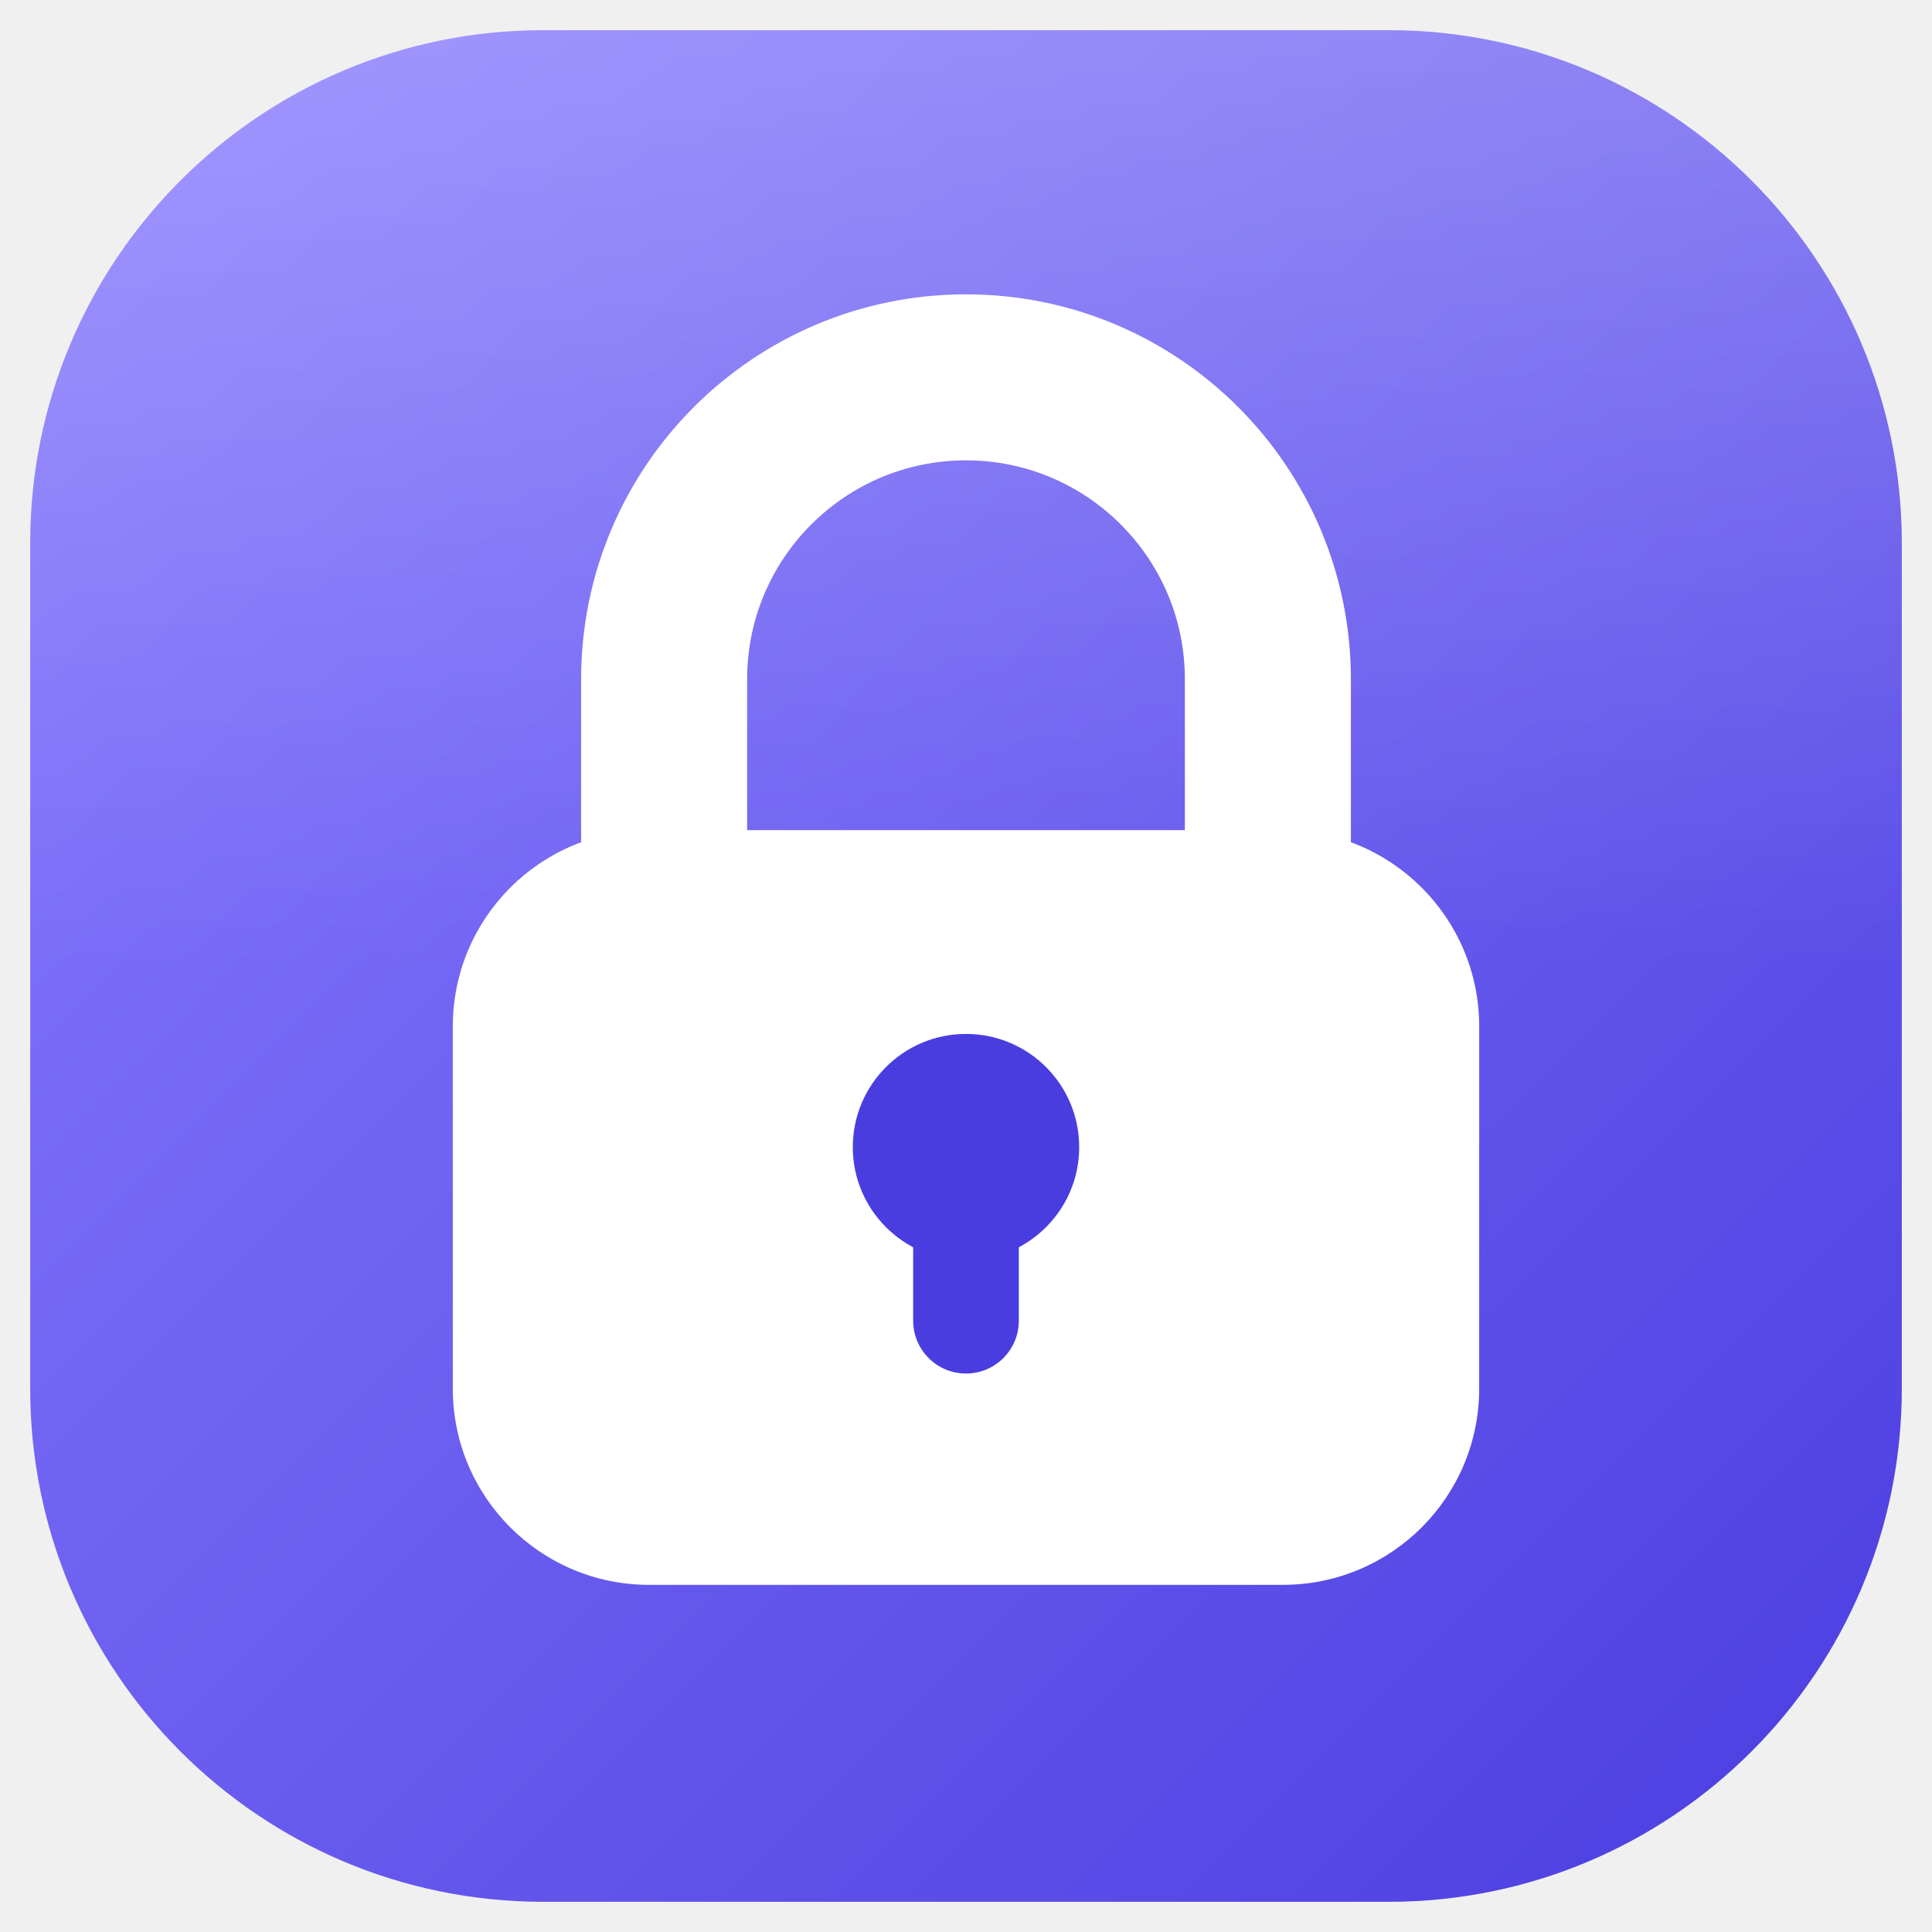
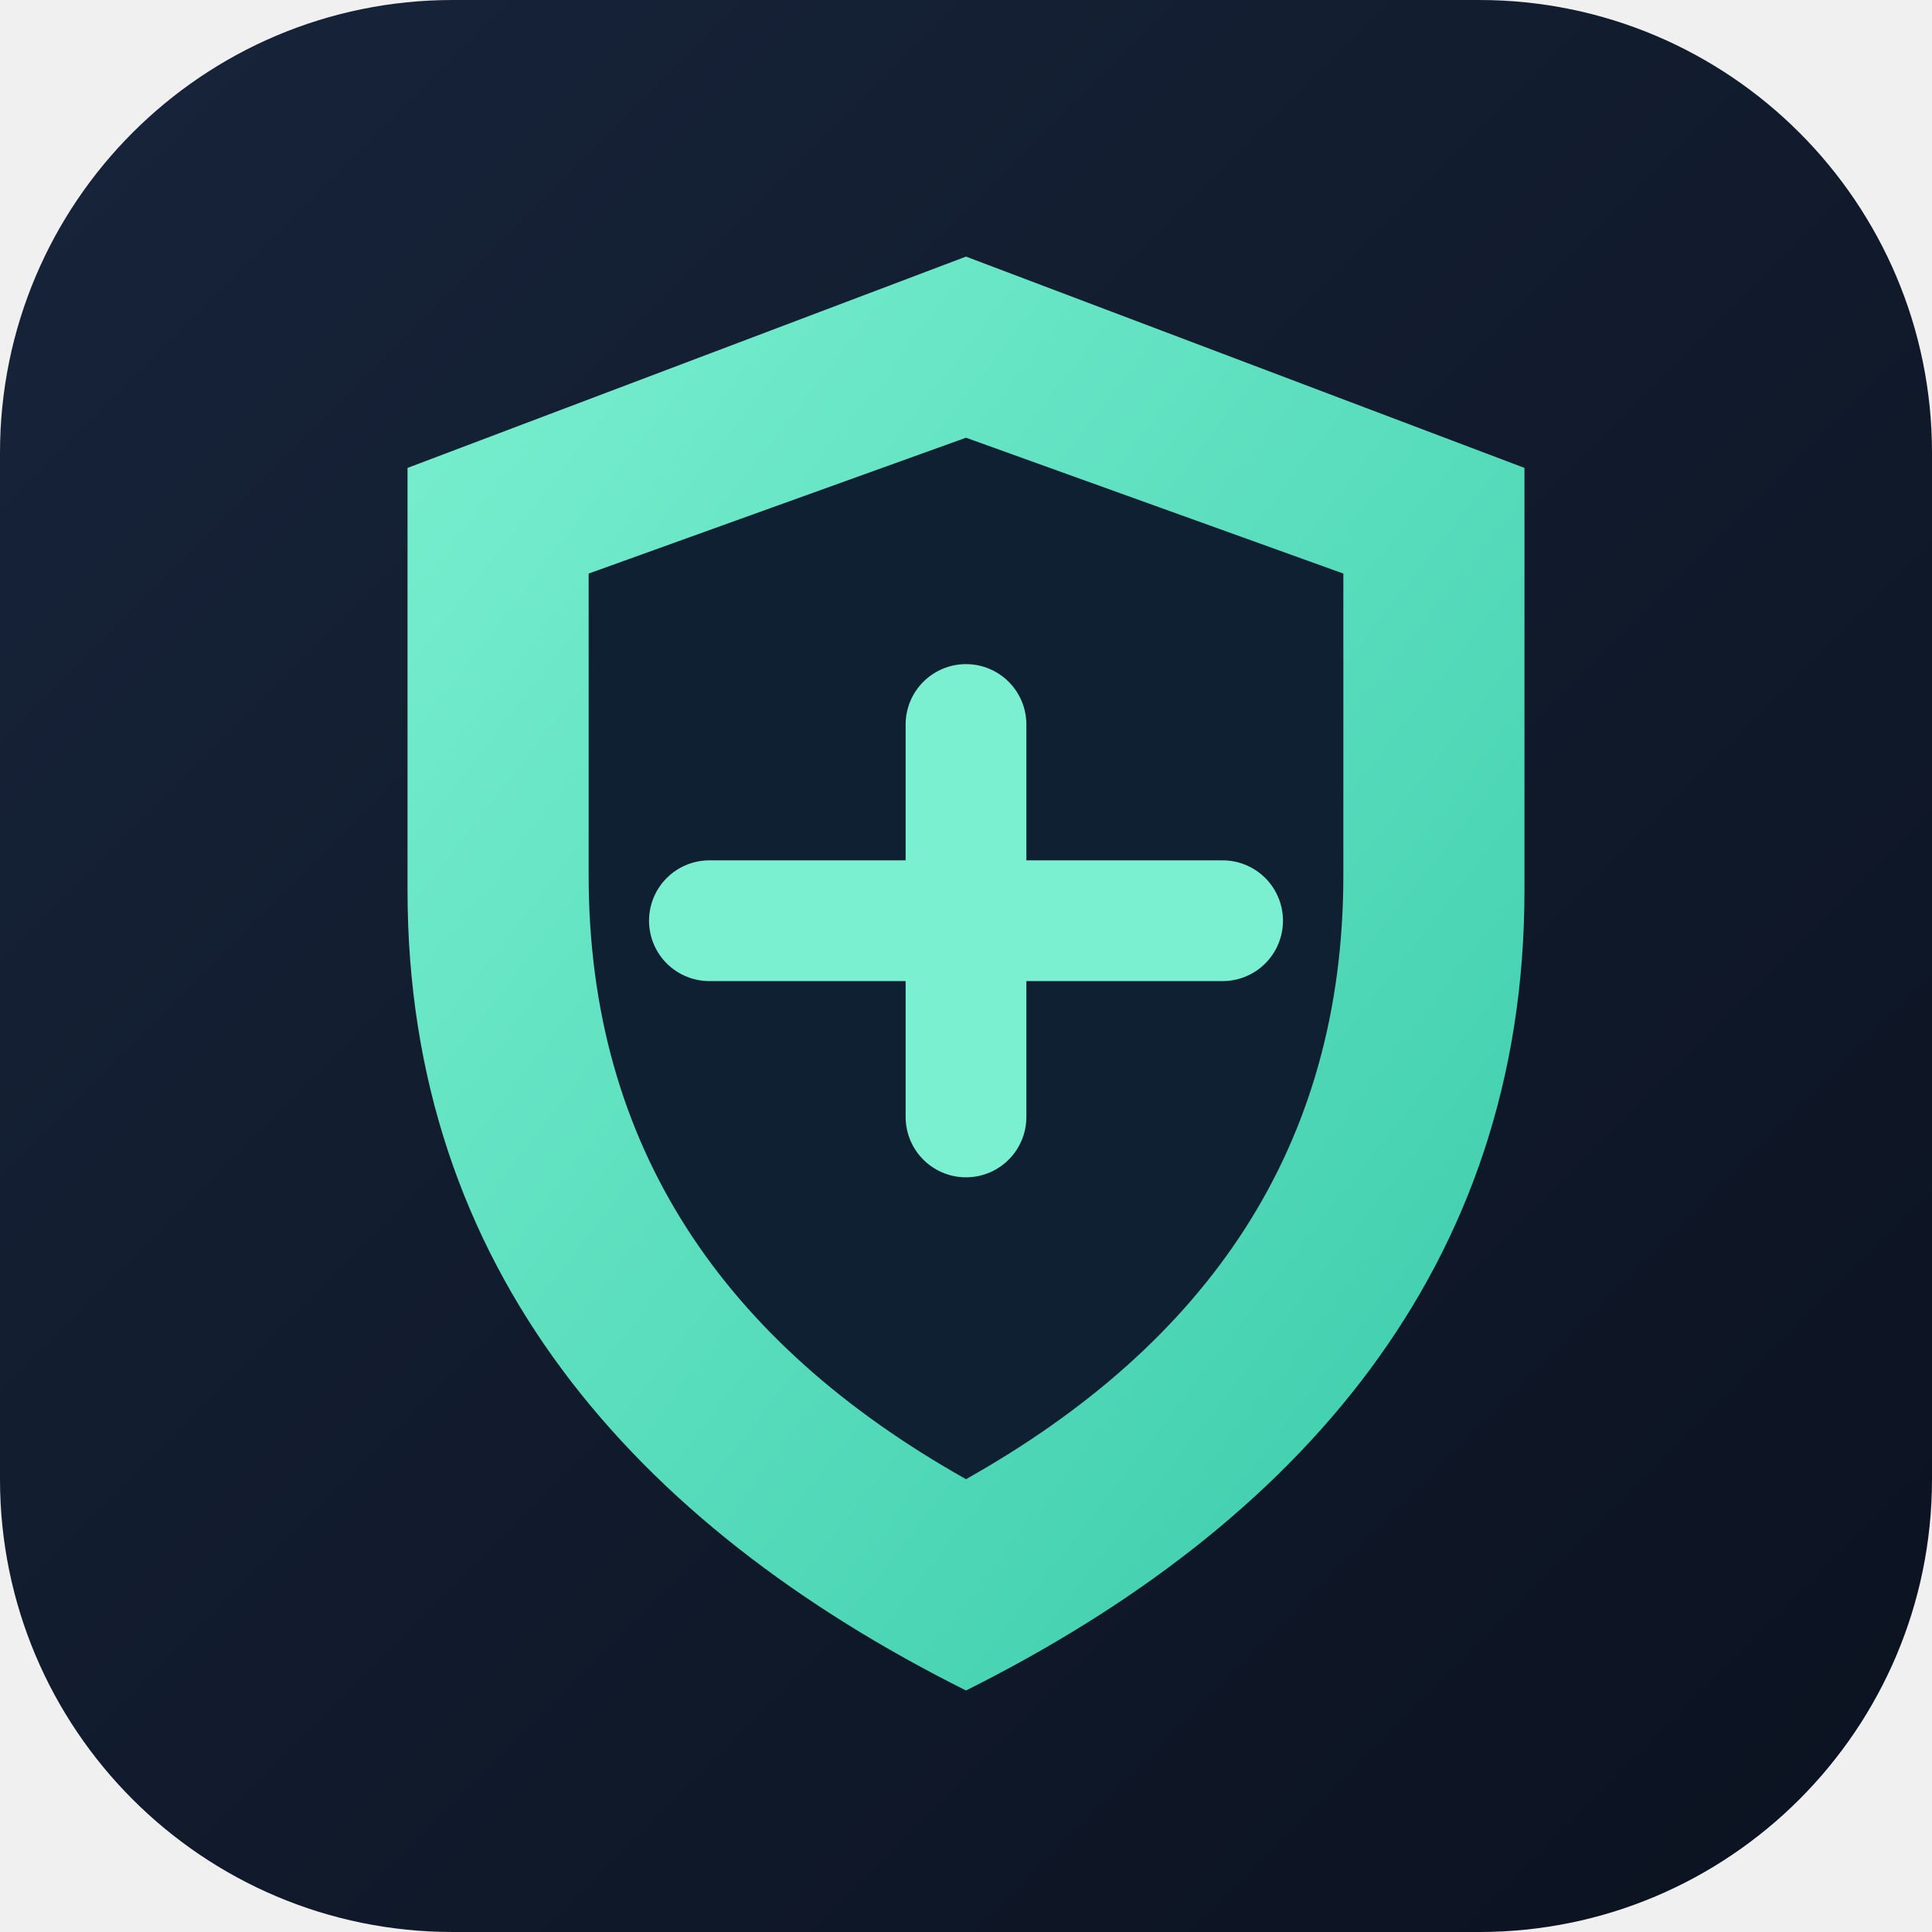
<svg xmlns="http://www.w3.org/2000/svg" viewBox="0 0 128 128">
  <defs>
    <linearGradient id="bg" x1="0" y1="0" x2="1" y2="1">
-       <stop offset="0" stop-color="#8b7dff" />
-       <stop offset="1" stop-color="#4a3de0" />
+       <stop stop-color="#17243A" />
+       <stop offset="1" stop-color="#0B1220" />
    </linearGradient>
-     <linearGradient id="shine" x1="0" y1="0" x2="0" y2="1">
-       <stop offset="0" stop-color="#fff" stop-opacity=".22" />
-       <stop offset=".5" stop-color="#fff" stop-opacity="0" />
+     <linearGradient id="mint" x1="0" y1="0" x2="1" y2="1">
+       <stop stop-color="#7AF0D0" />
+       <stop offset="1" stop-color="#39CBAA" />
    </linearGradient>
  </defs>
-   <rect x="2" y="2" width="124" height="124" rx="34" fill="url(#bg)" />
-   <rect x="2" y="2" width="124" height="124" rx="34" fill="url(#shine)" />
-   <path d="M44 58V45a20 20 0 0 1 40 0v13" fill="none" stroke="#fff" stroke-width="11" stroke-linecap="round" />
-   <rect x="30" y="55" width="68" height="50" rx="13" fill="#fff" />
-   <circle cx="64" cy="76" r="7.5" fill="#4a3de0" />
-   <rect x="60.5" y="78" width="7" height="13" rx="3.5" fill="#4a3de0" />
+   <rect width="128" height="128" rx="30" fill="url(#bg)" />
+   <path d="M64 17 101 31v28c0 25-15 42-37 53C42 101 27 84 27 59V31z" fill="url(#mint)" />
+   <path d="M64 29 89 38v20c0 18-9 31-25 40-16-9-25-22-25-40V38z" fill="#102033" />
+   <path d="M47 61h34M64 48v26" stroke="#7AF0D0" stroke-width="8" stroke-linecap="round" />
</svg>
